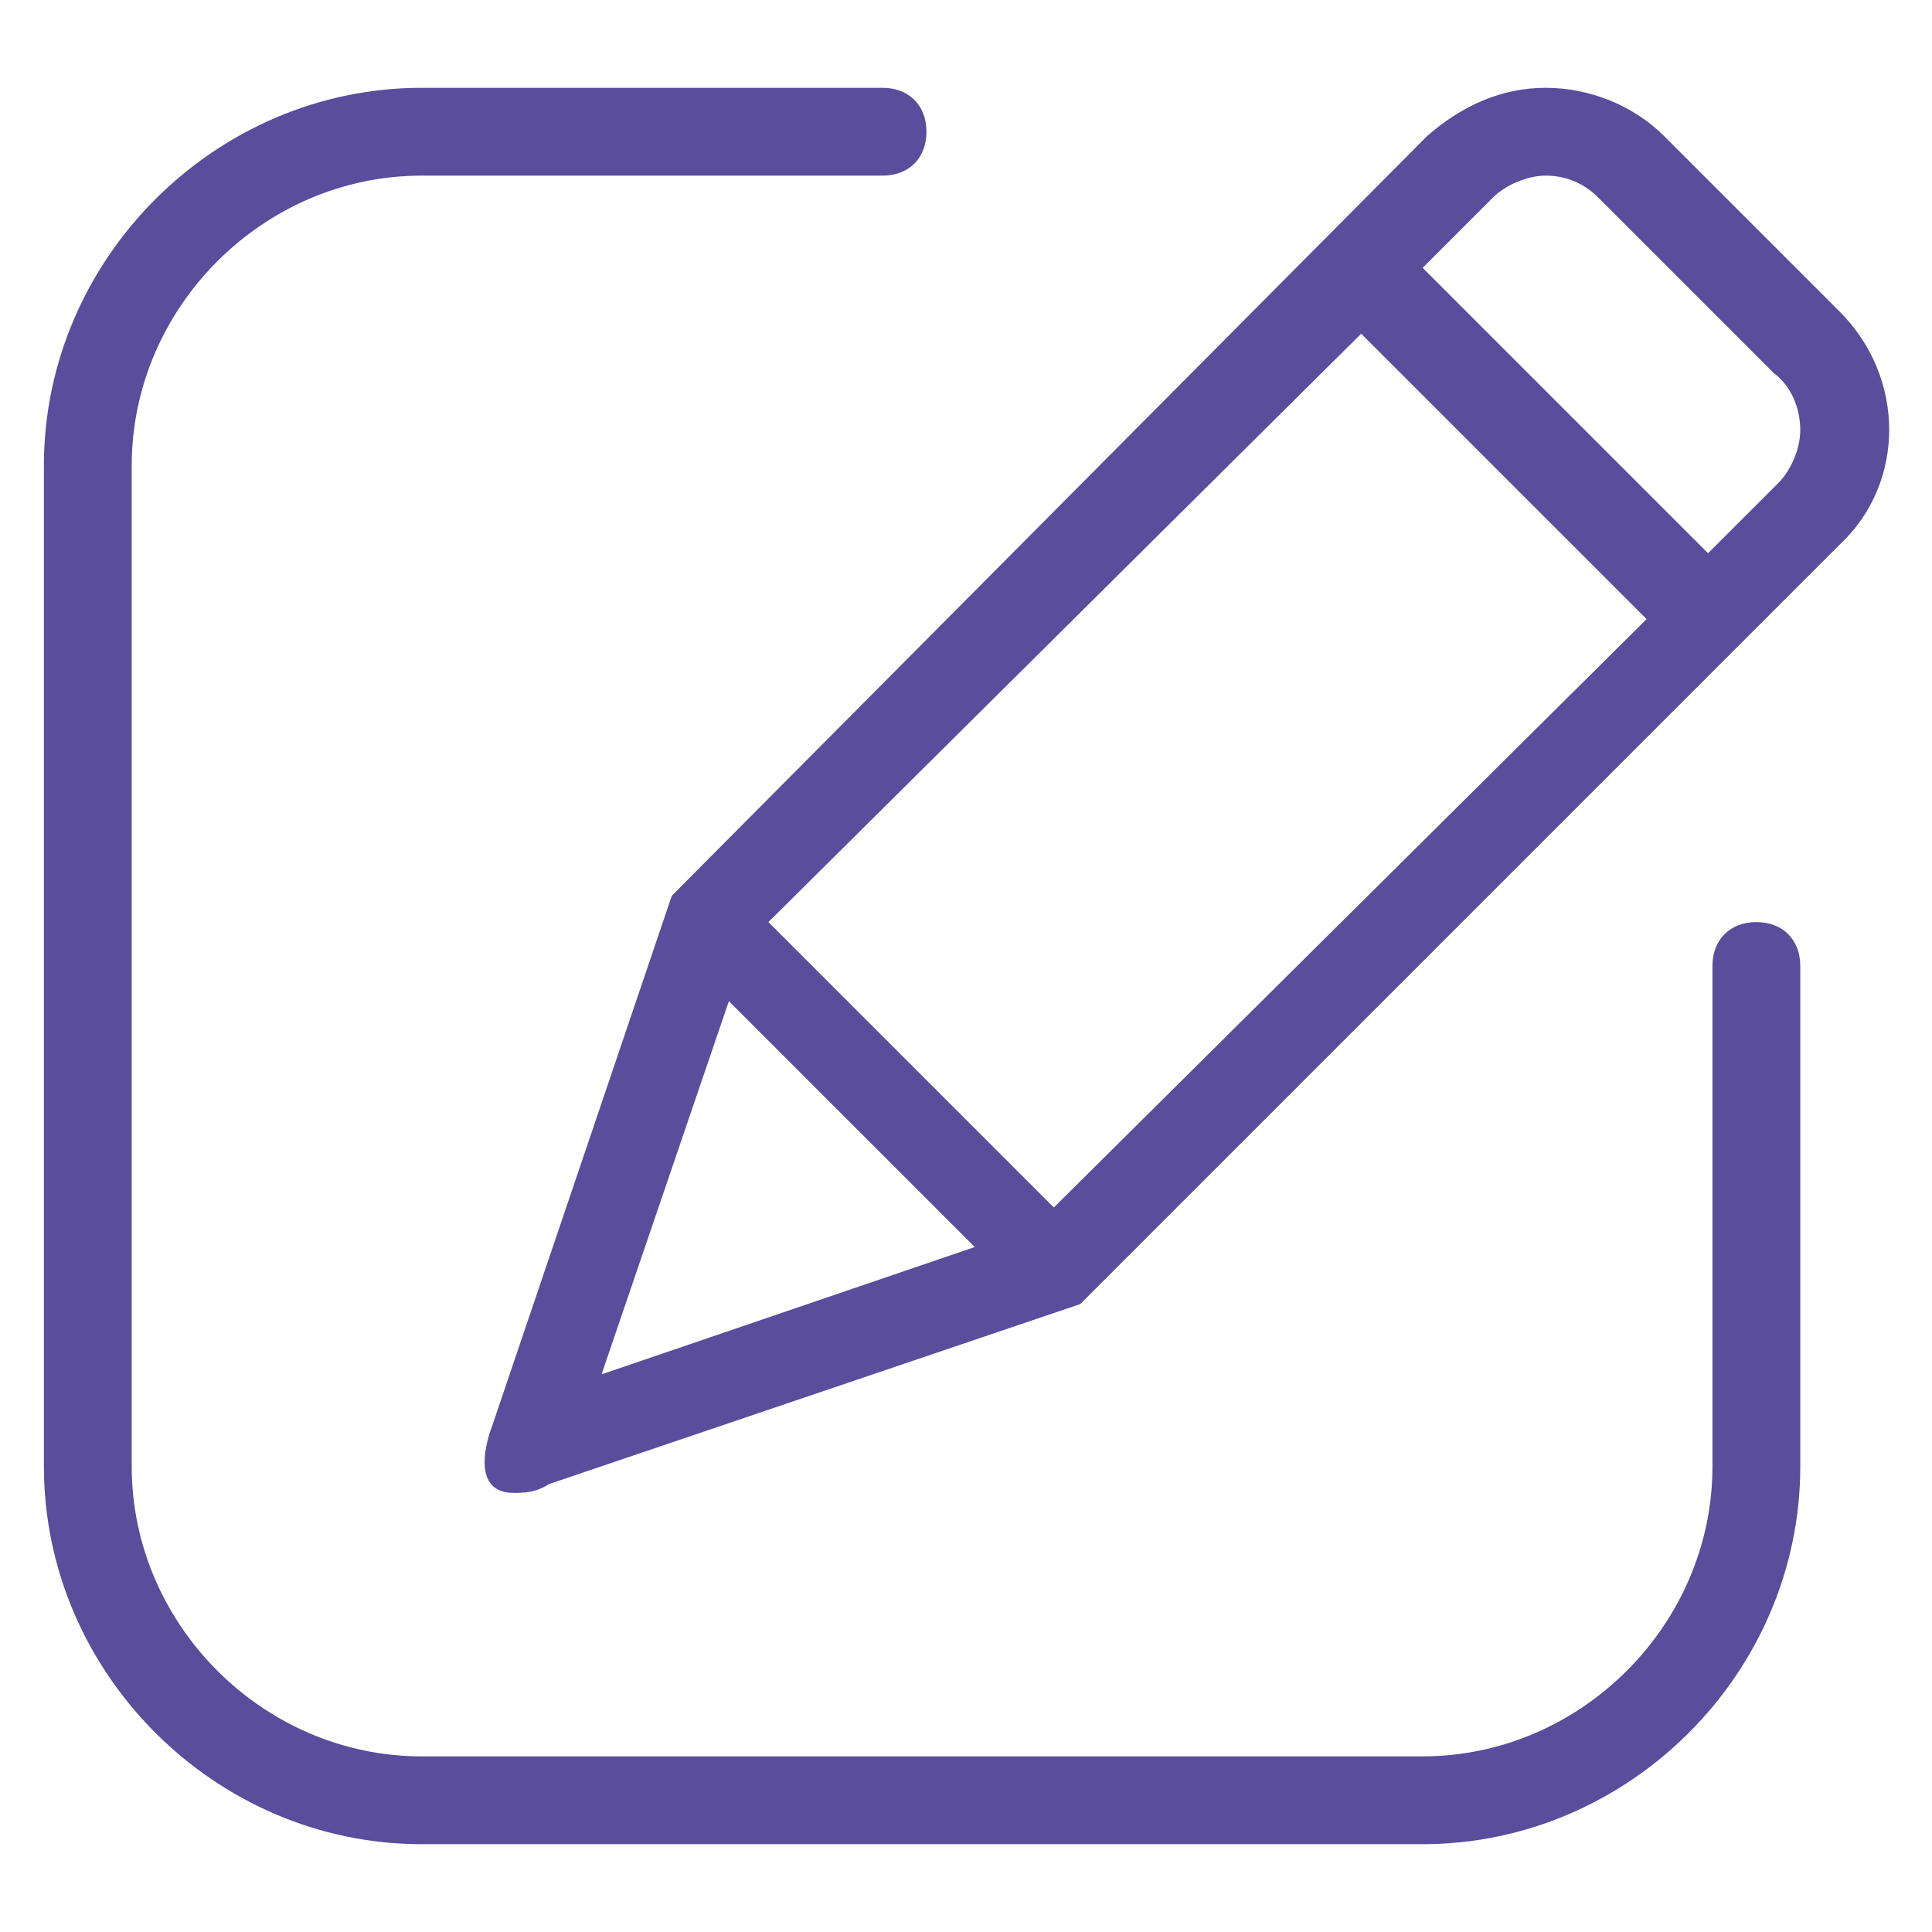
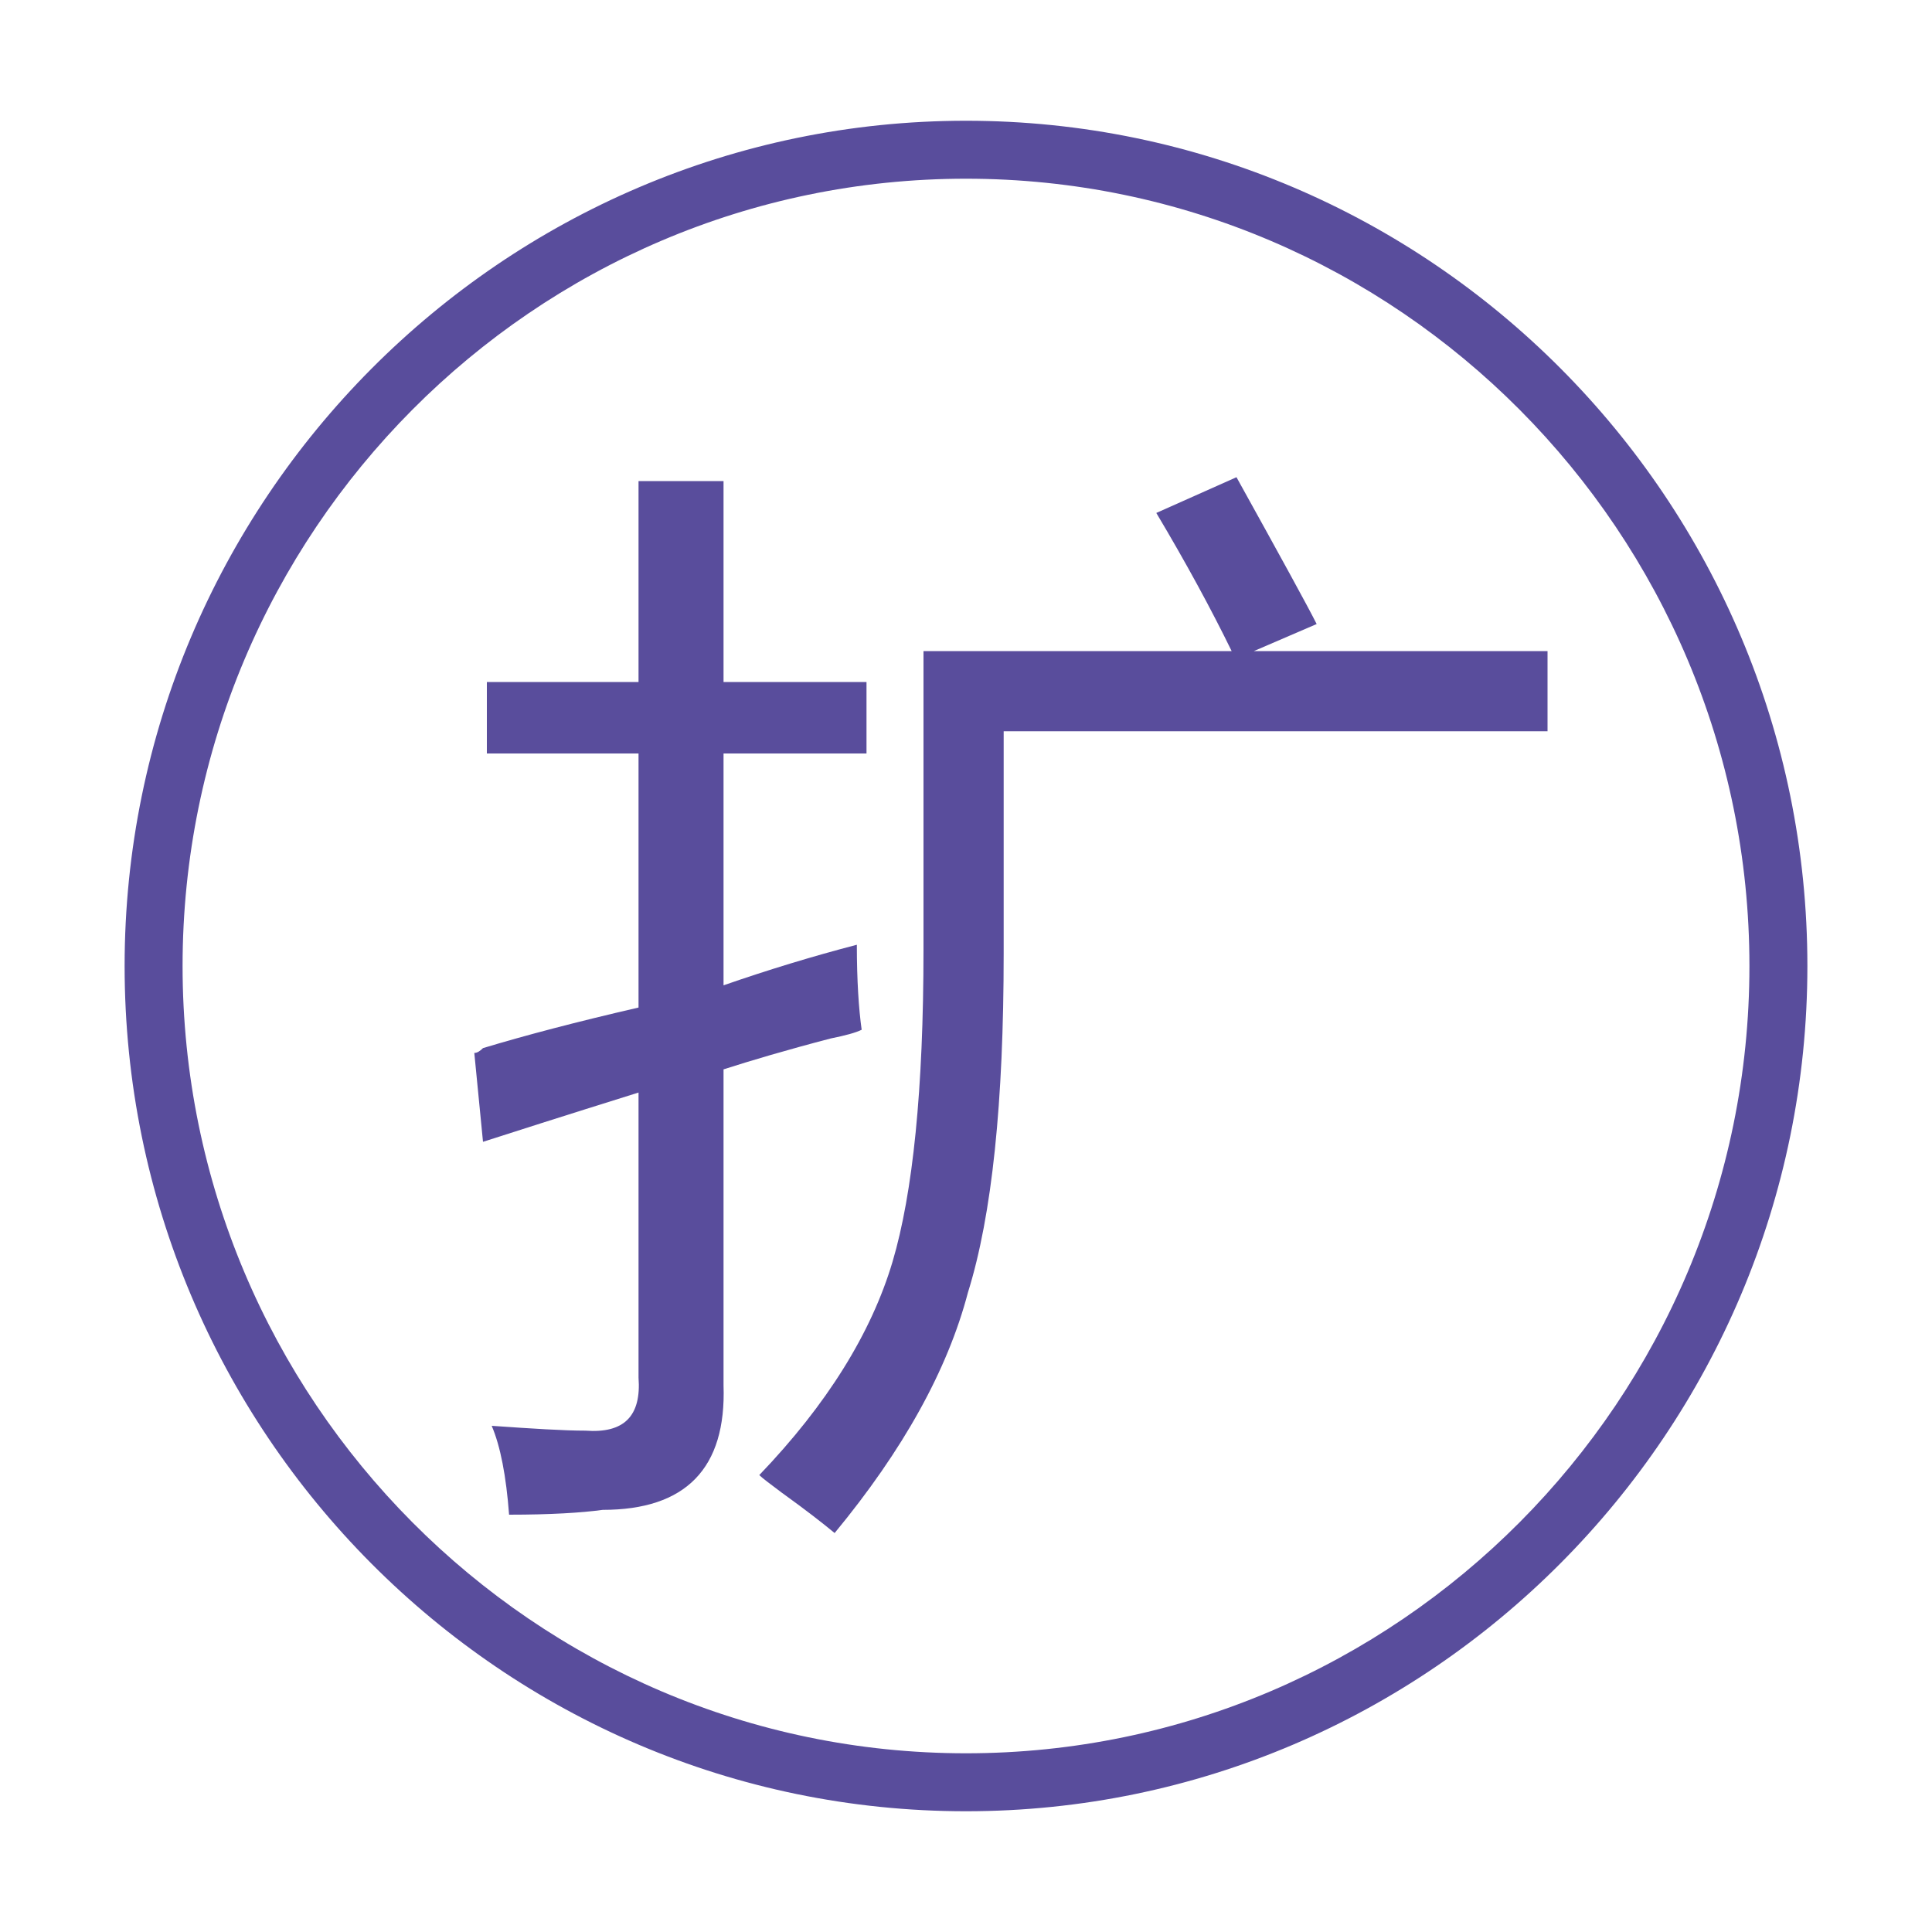
- <svg xmlns="http://www.w3.org/2000/svg" t="1512352035307" class="icon" style="" viewBox="0 0 1024 1024" version="1.1" p-id="2414" width="16" height="16">
+ <svg xmlns="http://www.w3.org/2000/svg" t="1512371436030" class="icon" style="" viewBox="0 0 1024 1024" version="1.1" p-id="2427" width="16" height="16">
  <defs>
    <style type="text/css" />
  </defs>
-   <path d="M975.127 165.236l-93.091-93.091C865.745 55.855 842.473 46.545 819.2 46.545c-23.273 0-44.218 9.309-62.836 25.6L356.073 474.764l-95.418 281.6c0 0-13.964 34.909 11.636 34.909 4.655 0 11.636 0 18.618-4.655l281.6-95.418 402.618-402.618C1010.036 256 1010.036 200.145 975.127 165.236zM318.836 728.436l67.491-197.818 130.327 130.327L318.836 728.436zM558.545 640C558.545 640 558.545 640 558.545 640L407.273 488.727c0 0 0 0 0 0L721.455 176.873c0 0 0 0 0 0l151.273 151.273c0 0 0 0 0 0L558.545 640zM942.545 256l-37.236 37.236c0 0 0 0 0 0l-151.273-151.273c0 0 0 0 0 0L791.273 104.727C798.255 97.745 809.891 93.091 819.2 93.091c11.636 0 20.945 4.655 27.927 11.636l93.091 93.091C949.527 204.8 954.182 216.436 954.182 228.073 954.182 237.382 949.527 249.018 942.545 256z" p-id="2415" fill="#594d9c" />
-   <path d="M930.909 488.727c-13.964 0-23.273 9.309-23.273 23.273l0 265.309c0 83.782-69.818 153.6-153.6 153.6L223.418 930.909C139.636 930.909 69.818 861.091 69.818 777.309L69.818 246.691C69.818 162.909 139.636 93.091 223.418 93.091l244.364 0c13.964 0 23.273-9.309 23.273-23.273s-9.309-23.273-23.273-23.273L223.418 46.545C114.036 46.545 23.273 137.309 23.273 246.691l0 530.618C23.273 886.691 114.036 977.455 223.418 977.455l530.618 0c109.382 0 200.145-90.764 200.145-200.145L954.182 512C954.182 498.036 944.873 488.727 930.909 488.727z" p-id="2416" fill="#594d9c" />
+   <path d="M512 64c-245.76 0-445.952 201.216-445.952 448 0 247.296 200.192 448 445.952 448s445.952-201.216 445.952-448c0-247.296-200.192-448-445.952-448z m0 865.28c-228.864 0-415.232-187.392-415.232-417.28S283.136 94.72 512 94.72s415.232 187.392 415.232 417.28-186.368 417.28-415.232 417.28z" p-id="2428" fill="#594d9c" />
+   <path d="M383.488 566.784c14.336-4.608 33.28-10.24 56.832-16.384 7.68-1.536 13.312-3.072 16.384-4.608-1.536-10.752-2.56-26.112-2.56-45.056-23.552 6.144-47.104 13.312-70.656 21.504V399.36h75.776v-37.888H383.488V254.976h-45.056v106.496H258.048V399.36h80.384v134.656c-33.28 7.68-60.416 14.848-82.432 21.504-1.536 1.536-3.072 2.56-4.608 2.56l4.608 47.104c14.336-4.608 41.472-13.312 82.432-26.112v151.04c1.536 20.48-7.68 29.696-28.16 28.16-11.264 0-27.648-1.024-49.664-2.56 4.608 10.752 7.68 26.624 9.216 47.104 22.016 0 38.4-1.024 49.664-2.56 44.032 0 65.536-22.016 64-66.048v-167.424z" p-id="2429" fill="#594d9c" />
+   <path d="M664.576 345.088l33.28-14.336c-4.608-9.216-18.944-35.328-42.496-77.824l-42.496 18.944c15.872 26.624 29.184 51.2 39.936 73.216H489.472v158.208c0 74.24-5.632 129.024-16.384 165.376-11.264 37.888-34.816 75.776-70.656 113.152 1.536 1.536 5.632 4.608 11.776 9.216 12.8 9.216 22.016 16.384 28.16 21.504 36.352-44.032 59.904-86.528 70.656-127.488 12.8-40.96 18.944-100.864 18.944-179.712v-117.76h288.256v-42.496h-155.648z" p-id="2430" fill="#594d9c" />
</svg>
